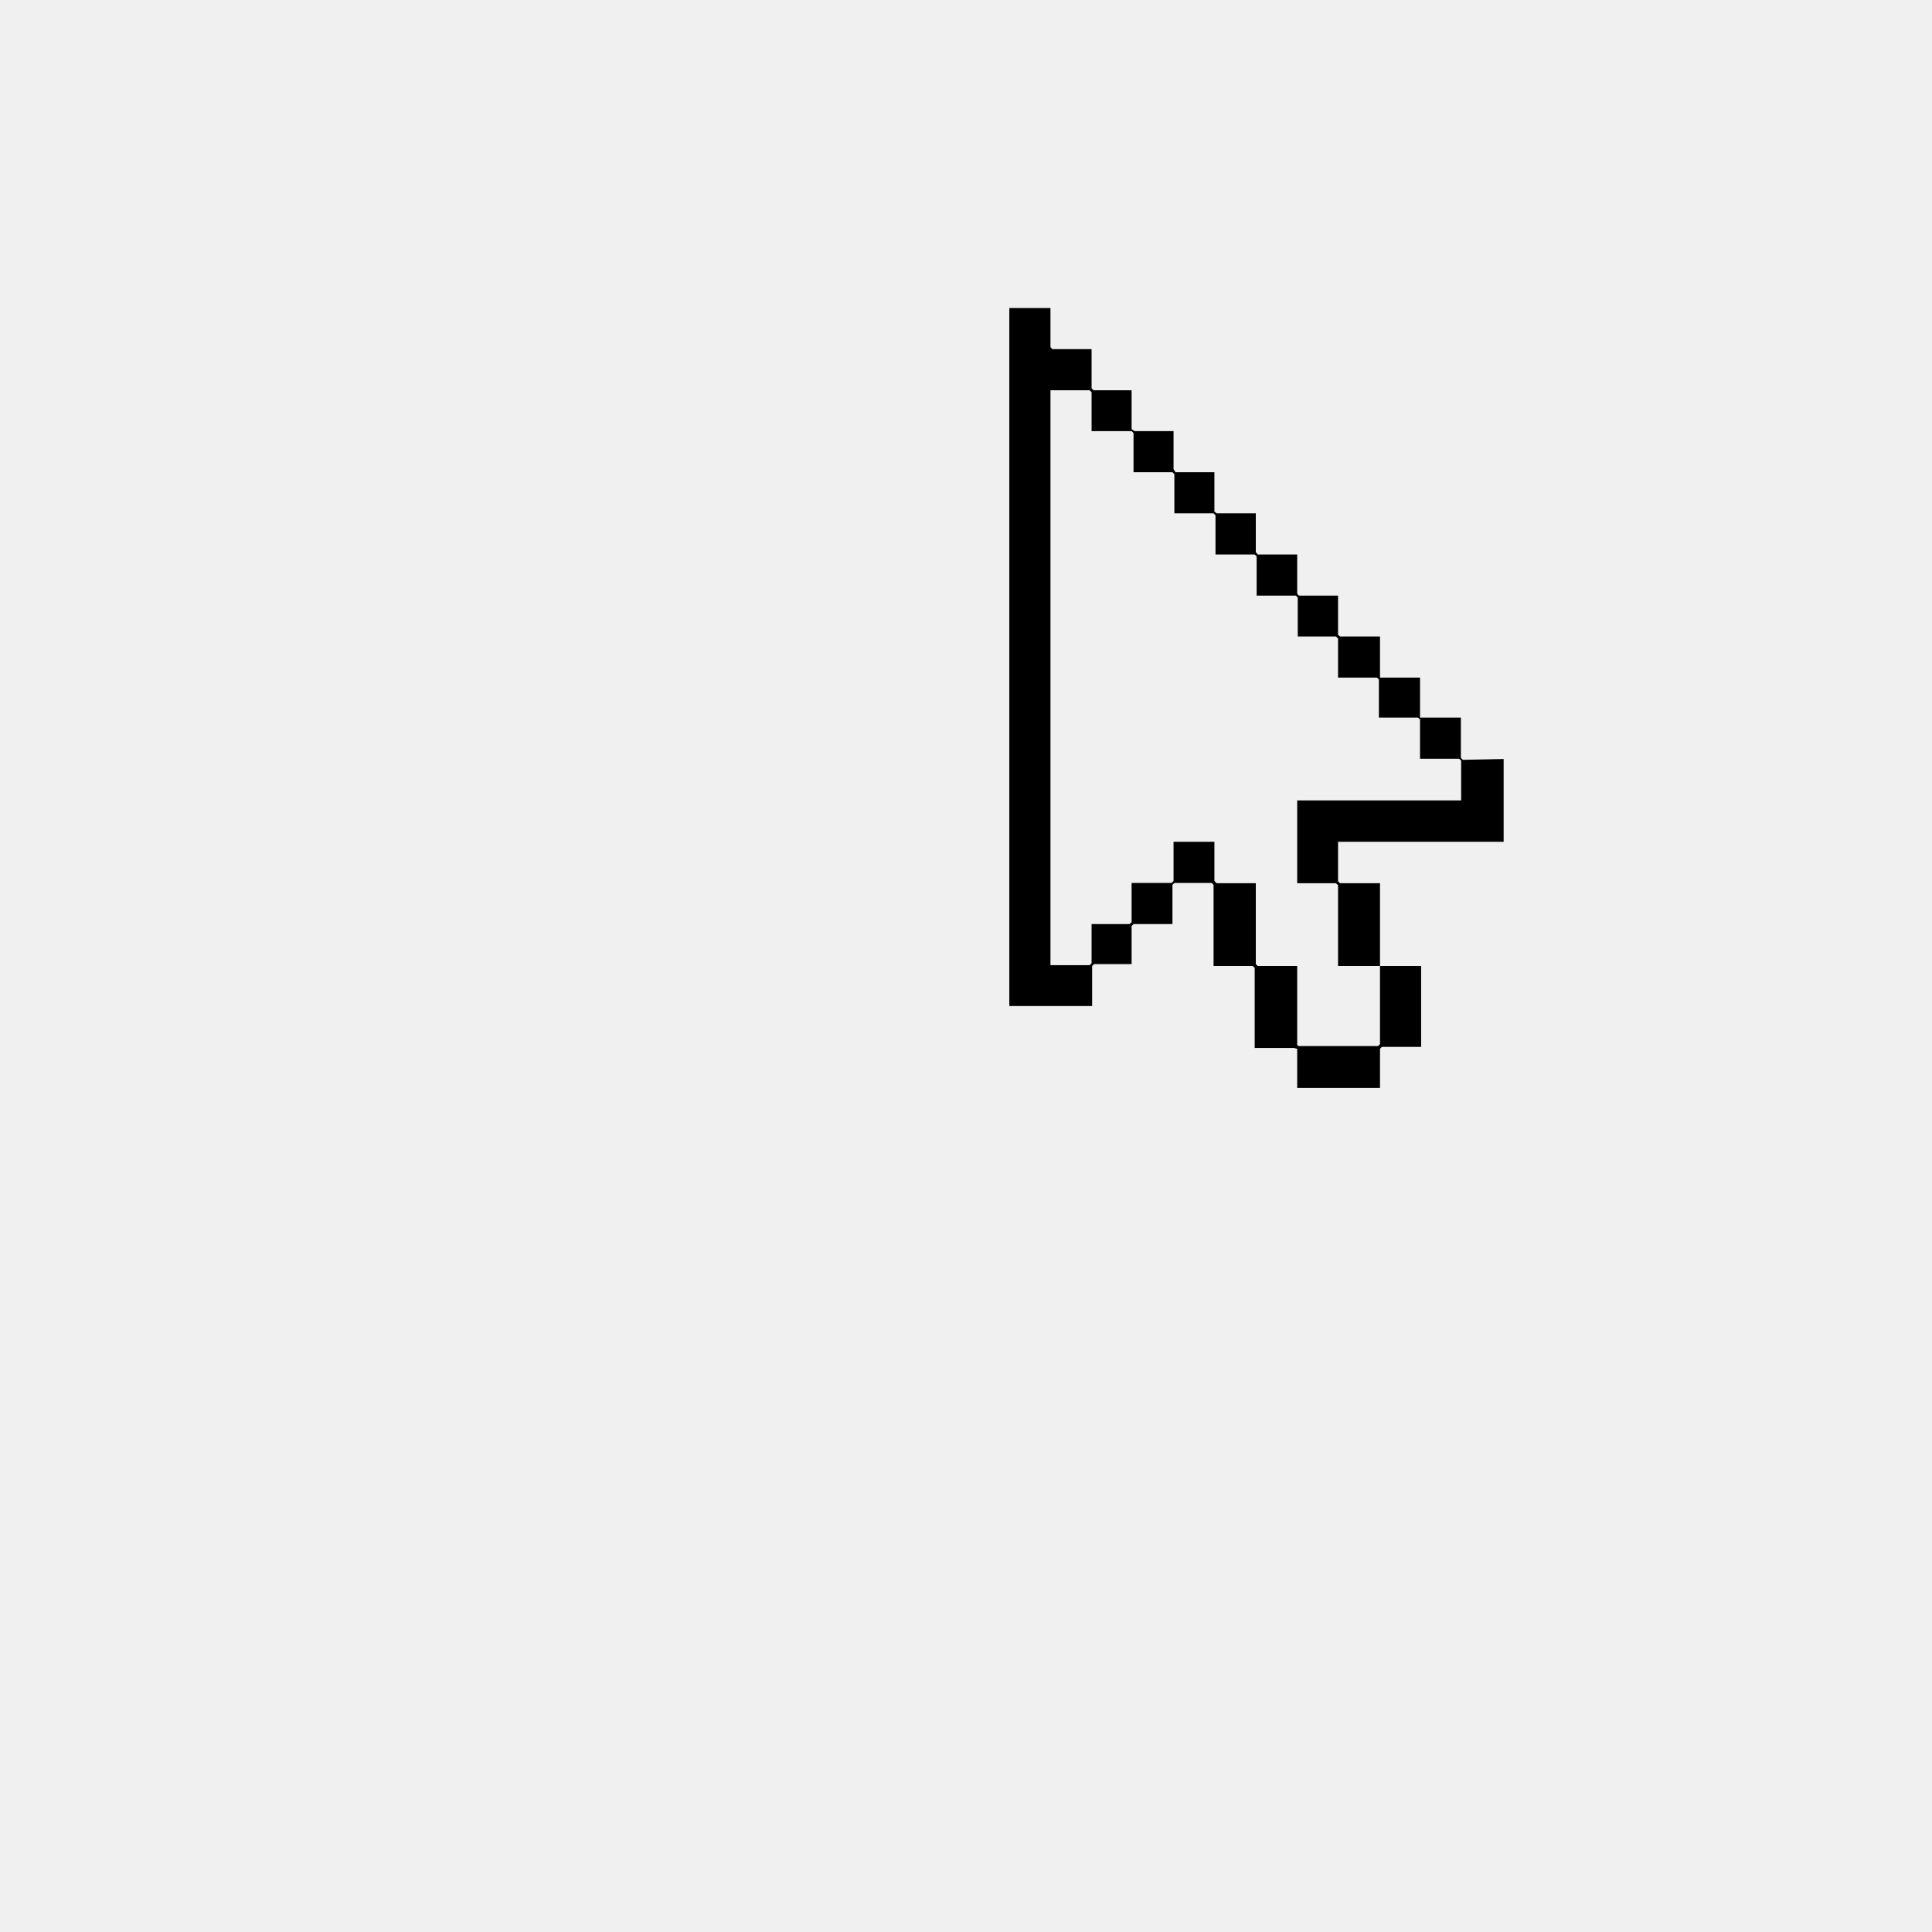
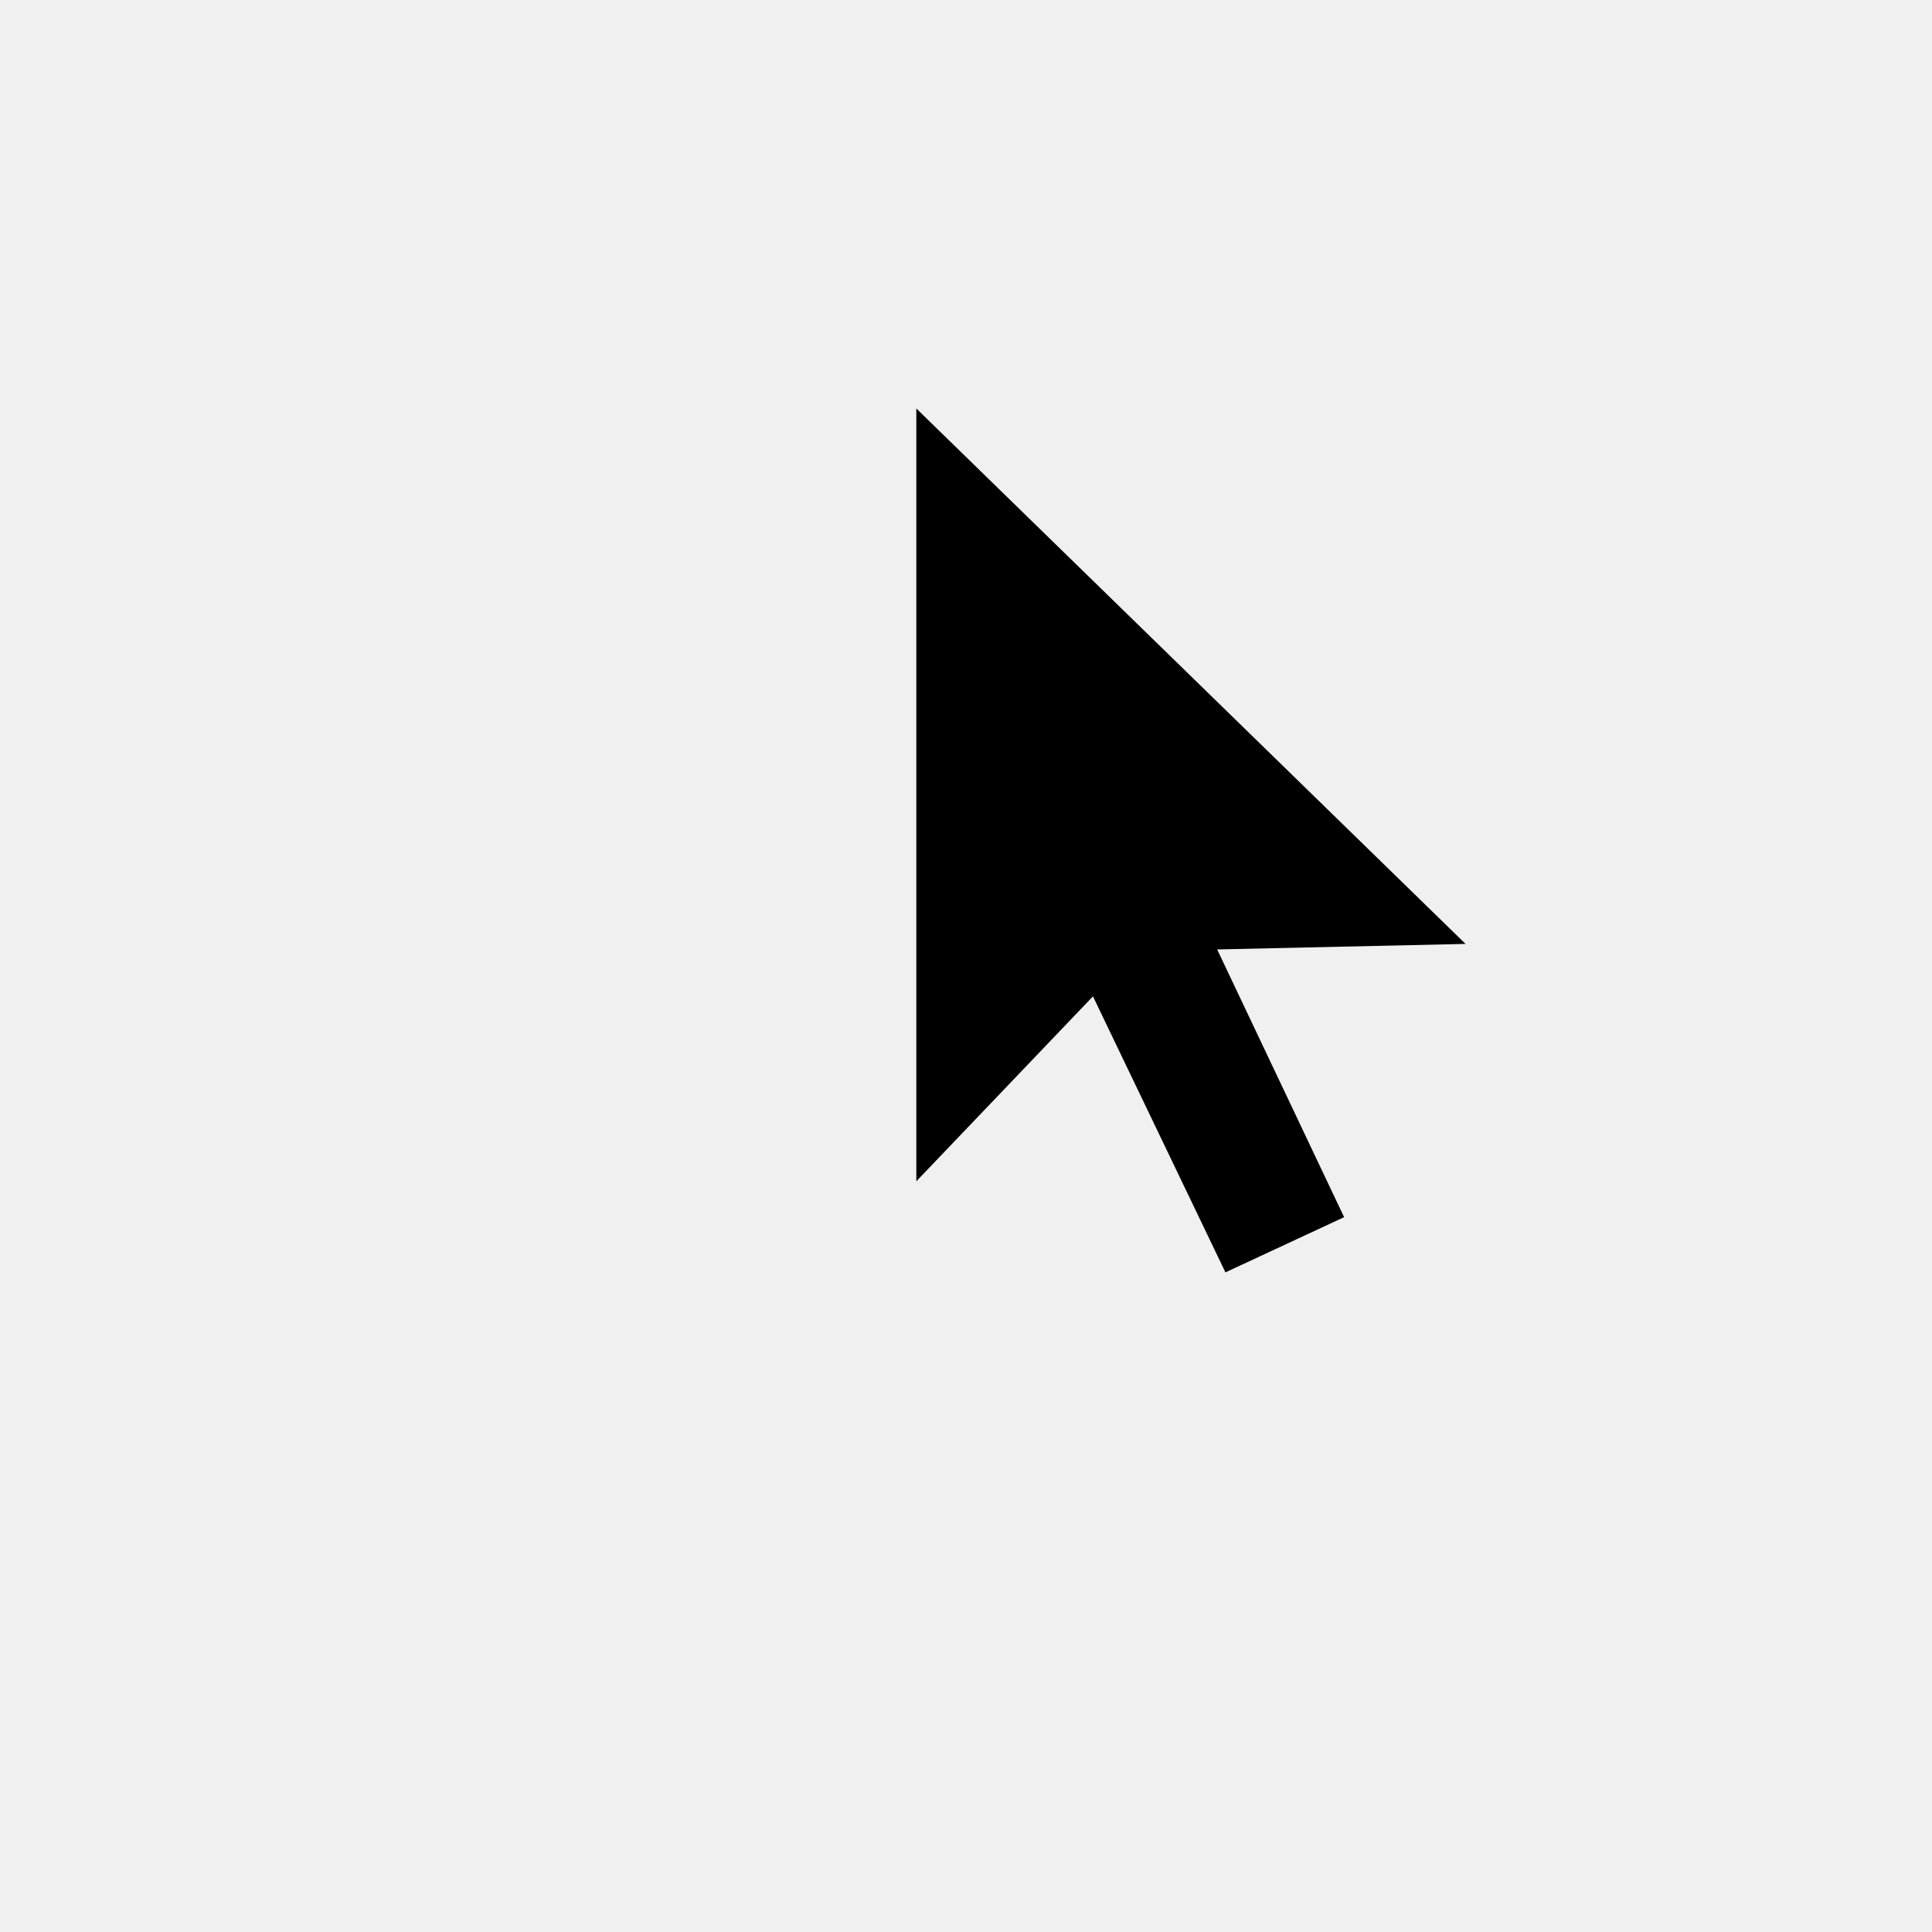
- <svg xmlns="http://www.w3.org/2000/svg" class="pt-button-image" id="pt-cursor" role="img" aria-labelledby="lbcursor" viewBox="30 20 70 70">
-   <g>
-     <path id="cursor-image" d="M83,47.53l-.07-.07V46H81.52L81.45,46V44.55H80L80,44.48V43.06H78.55L78.48,43V41.58H77.06L77,41.51V40.09H75.57L75.5,40V38.6H74.08L74,38.53V37.11H72.59L72.52,37V35.62H71.11L71,35.55V34.14H69.62l-.07-.07V32.65H68.13l-.07-.07V31.16H66.57V56.45h3V55l.07-.07H71V53.55l.07-.07h1.41V52.06l.07-.07h1.35l.07.07V55h1.42l.07.07v2.9h1.42L77,58v1.42h3V58l.07-.07h1.42V55H80L80,54.9V52H78.55l-.07-.07V50.5h6v-3ZM78.48,49H77v3H78.4l.08.07V55h1.41L80,55v2.83l-.07.07H77.06L77,57.87V55H75.57l-.07-.07V52H74.08L74,51.92V50.5H72.52v1.42l-.07.07H71v1.42l-.07.07H69.55V54.9l-.07.07H68.06V34.14h1.42l.07.07v1.41H71l.07.07v1.42h1.41l.07.07V38.6h1.42l.07.07v1.42h1.42l.07.07v1.42h1.42l.07.07v1.41H78.4l.08.07v1.42h1.41l.07.07V46h1.42l.07.07v1.42h1.42l.07.07V49Z" />
+ <svg xmlns="http://www.w3.org/2000/svg" version="1.1" id="pt-cursor" x="0px" y="0px" role="img" aria-labelledby="lbcursor" viewBox="0 0 70 70" style="enable-background:new 0 0 70 70;" xml:space="preserve">
+   <style type="text/css">
+ 	.st0{fill:#FFFFFF;stroke:#000000;stroke-width:2;stroke-miterlimit:10;}
+ </style>
+   <g id="cursor-image_1_">
+     <image style="display:none;overflow:visible;enable-background:new    ;" width="678" height="980" transform="matrix(2.633415e-02 0 0 2.878710e-02 33.2709 14.6667)">
+ 	</image>
+     <polygon class="pt-button-image" points="33.2,14.8 33.2,42.8 39.6,36.1 44.4,46.1 48.7,44.1 44.1,34.4 53.1,34.2  " />
  </g>
</svg>
